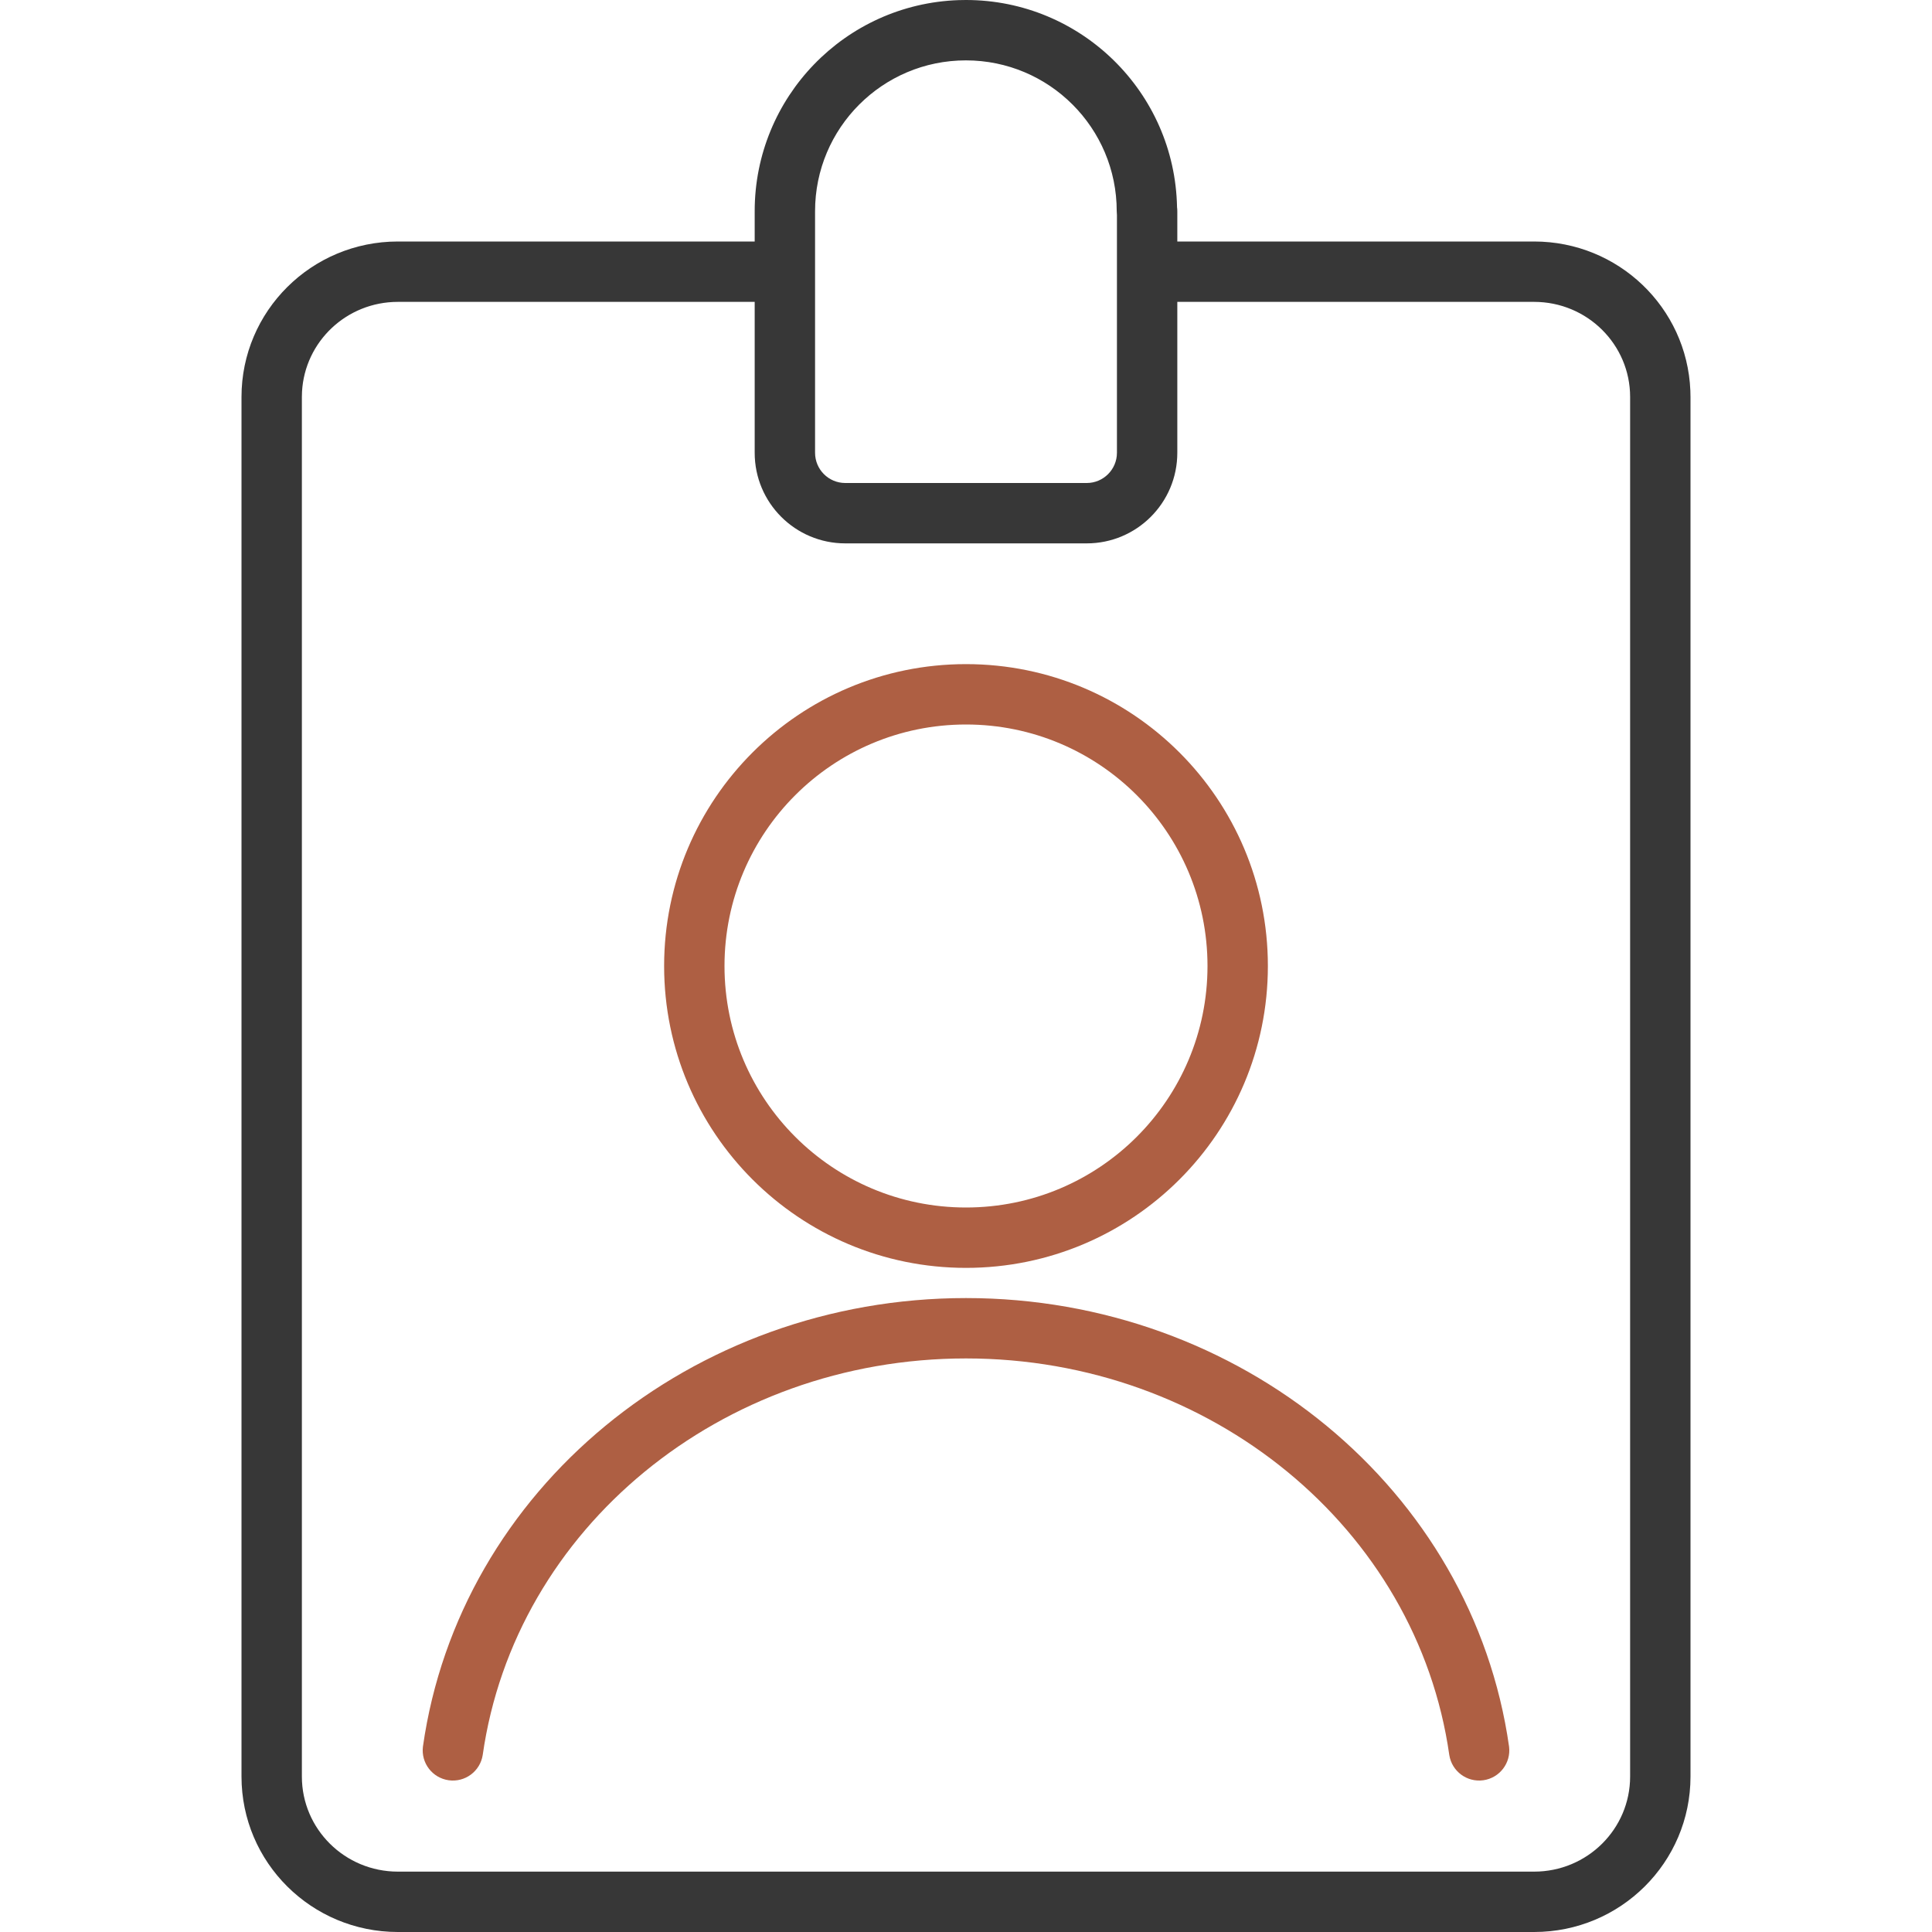
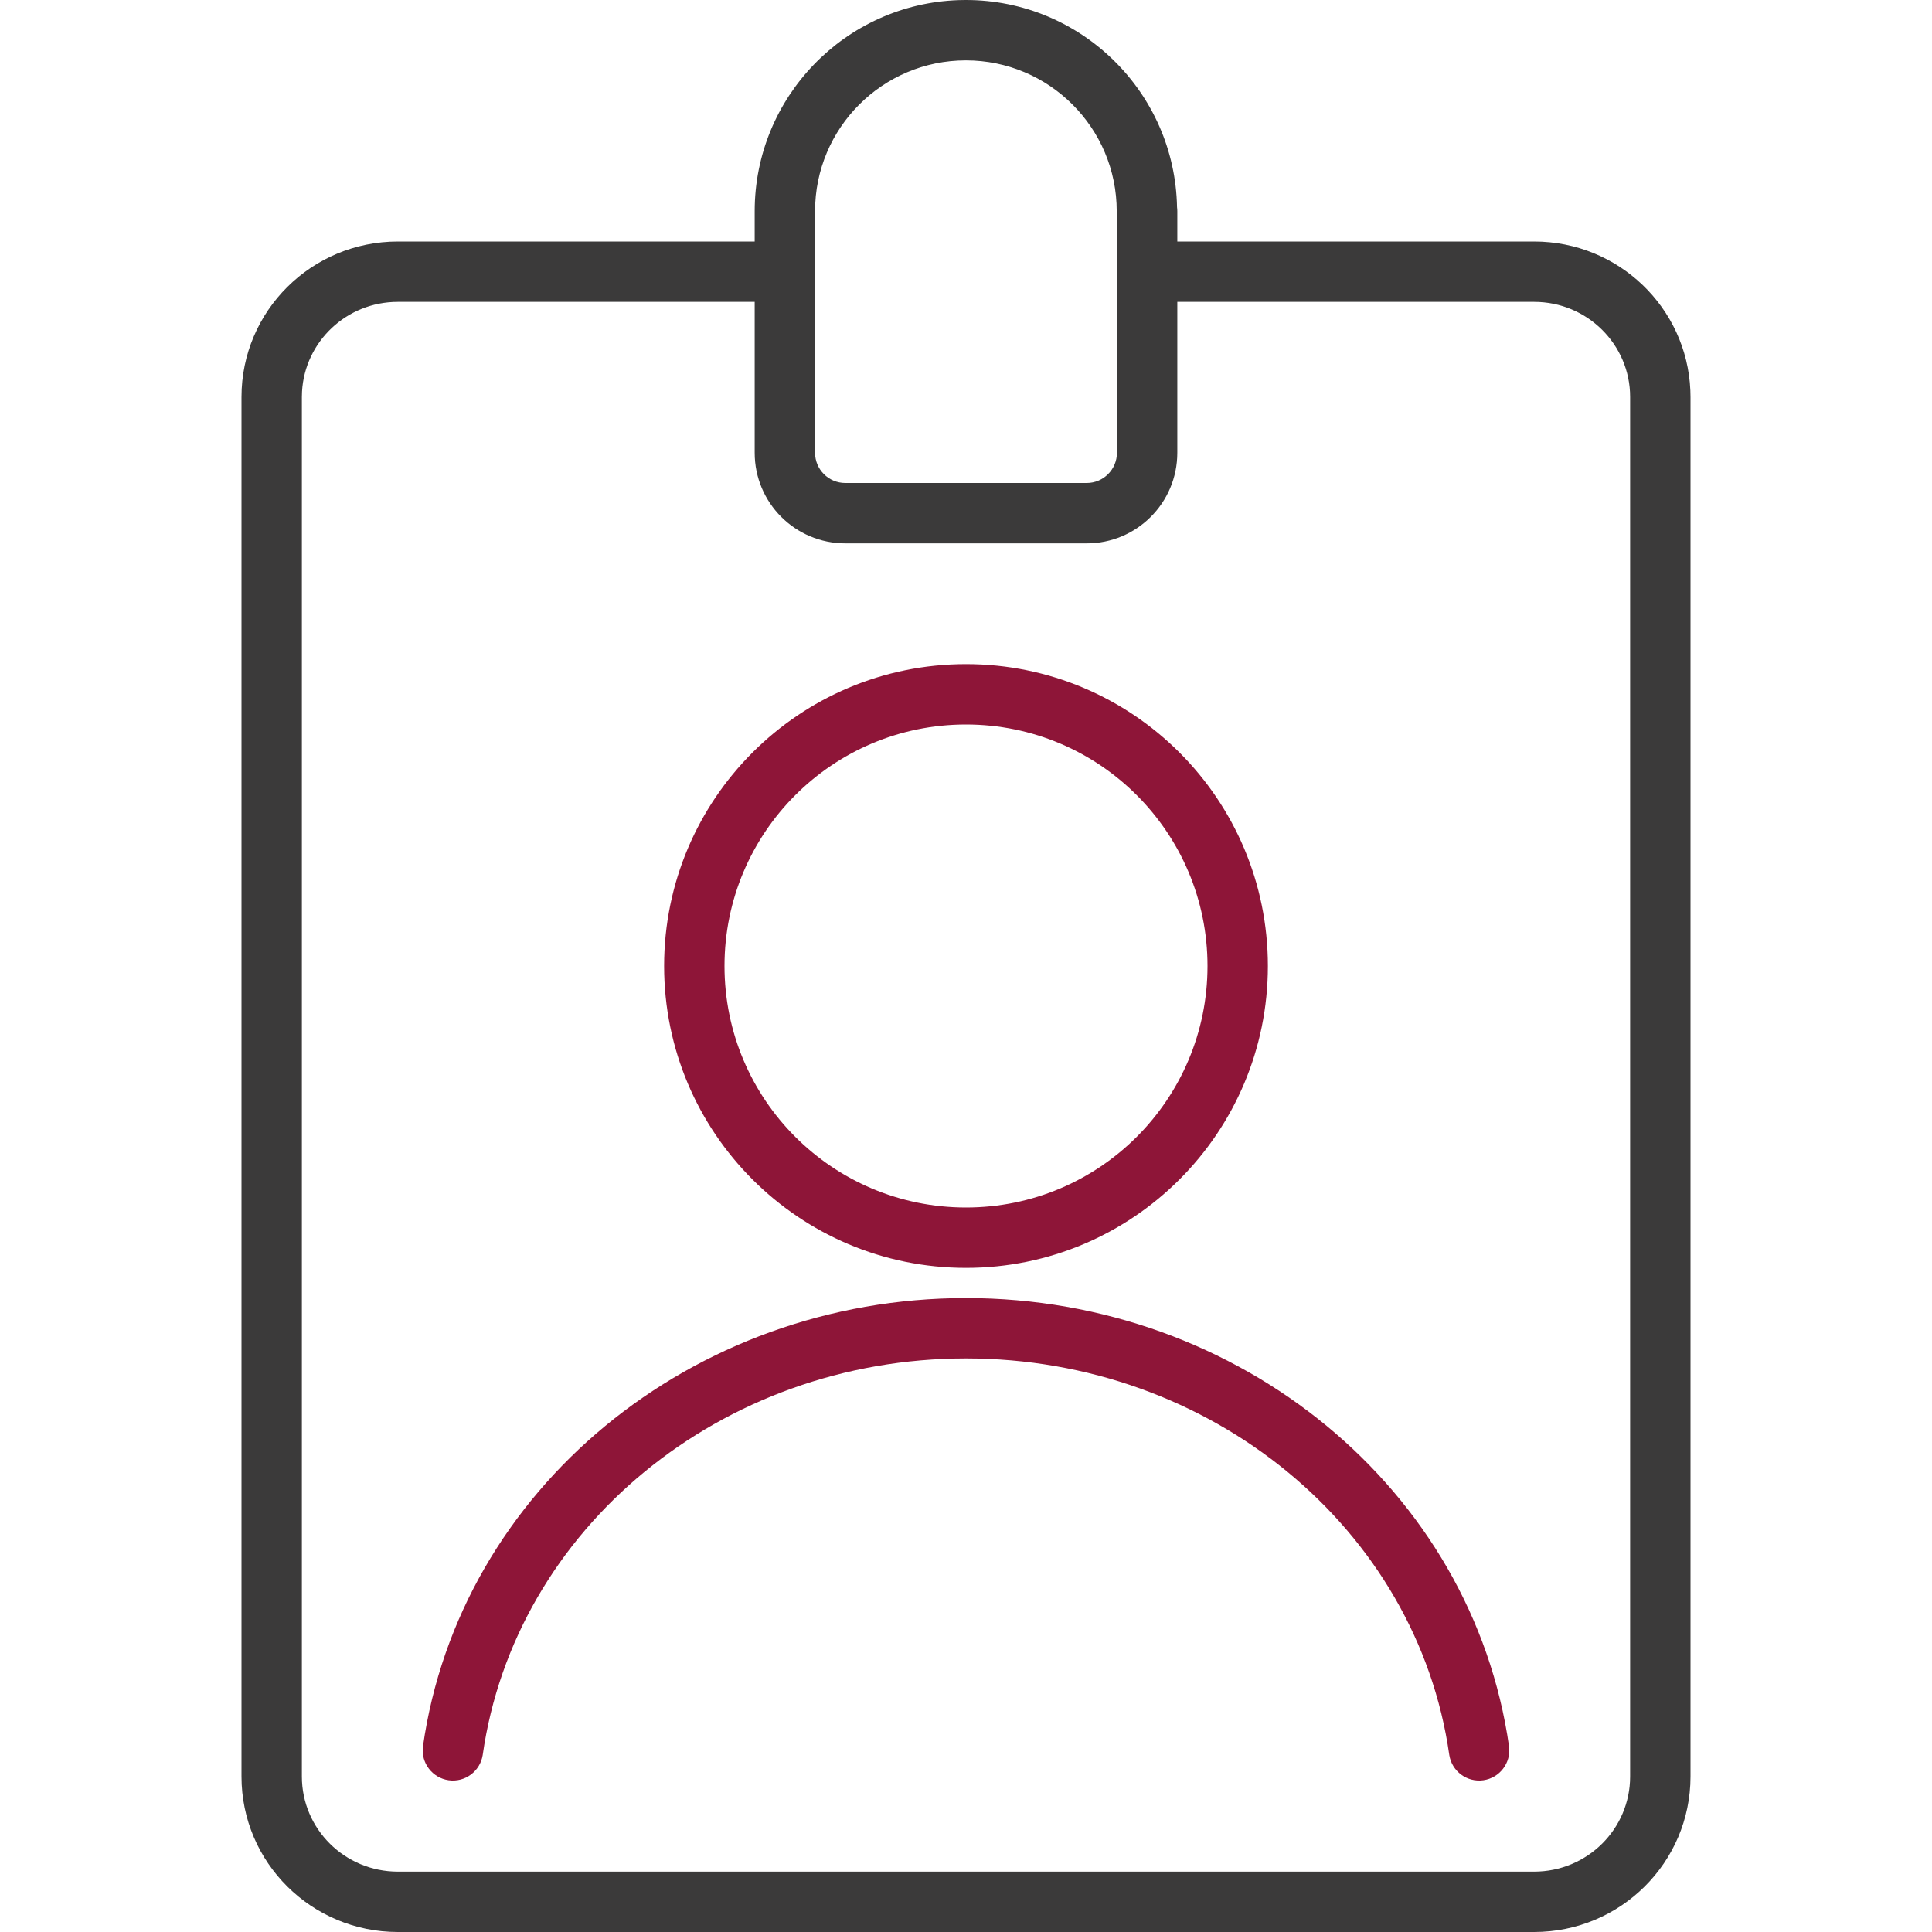
<svg xmlns="http://www.w3.org/2000/svg" width="64" height="64" viewBox="0 0 64 64">
-   <g fill="none" fill-rule="nonzero">
-     <path fill="#AE5F43" d="M32 43c9.082 0 16.779 6.337 17.99 14.86a1 1 0 0 1-1.98.28C46.942 50.628 40.107 45 32 45c-8.107 0-14.942 5.627-16.01 13.14a1 1 0 0 1-1.98-.28C15.22 49.336 22.918 43 32 43zm0-21c5.525 0 10 4.475 10 10s-4.475 10-10 10-10-4.475-10-10 4.475-10 10-10zm0 2c-4.42 0-8 3.58-8 8s3.58 8 8 8 8-3.58 8-8-3.58-8-8-8z" />
-     <path fill="#373737" d="M31.996 0a6.995 6.995 0 0 1 6.995 6.865c.006.044.009.088.009.133V8h11.82c2.786 0 5.06 2.186 5.175 4.933l.005.218V58.85C56 61.695 53.682 64 50.82 64H13.18C10.32 64 8 61.698 8 58.849V13.15C8 10.305 10.318 8 13.18 8H25V6.998A6.996 6.996 0 0 1 31.756.004zM39 14.998A3.001 3.001 0 0 1 35.999 18H28A3.001 3.001 0 0 1 25 14.998V10H13.18c-1.7 0-3.082 1.317-3.175 2.973L10 13.15V58.85C10 60.589 11.422 62 13.18 62h37.64c1.76 0 3.18-1.412 3.18-3.151V13.15C54 11.411 52.578 10 50.82 10H39zM31.996 2A4.996 4.996 0 0 0 27 6.998v8c0 .553.447 1.002 1.001 1.002H36C36.55 16 37 15.552 37 14.998V7.121a1.01 1.01 0 0 1-.007-.123A4.996 4.996 0 0 0 31.996 2z" />
+   <g fill="none" fill-rule="evenodd">
+     <path fill="#8E1538" d="M32 43c9.082 0 16.779 6.337 17.99 14.86a1 1 0 0 1-1.98.28C46.942 50.628 40.107 45 32 45c-8.107 0-14.942 5.627-16.01 13.14a1 1 0 0 1-1.98-.28C15.22 49.336 22.918 43 32 43zm0-21c5.525 0 10 4.475 10 10s-4.475 10-10 10-10-4.475-10-10 4.475-10 10-10zm0 2c-4.42 0-8 3.58-8 8s3.58 8 8 8 8-3.58 8-8-3.58-8-8-8z" />
+     <path fill="#3B3A3A" fill-rule="nonzero" d="M31.996 0a6.995 6.995 0 0 1 6.995 6.865c.006.044.009.088.009.133V8h11.82c2.786 0 5.06 2.186 5.175 4.933l.005.218V58.85C56 61.695 53.682 64 50.82 64H13.18C10.32 64 8 61.698 8 58.849V13.15C8 10.305 10.318 8 13.18 8H25V6.998A6.996 6.996 0 0 1 31.756.004zM39 14.998A3.001 3.001 0 0 1 35.999 18H28A3.001 3.001 0 0 1 25 14.998V10H13.18c-1.7 0-3.082 1.317-3.175 2.973L10 13.15V58.85C10 60.589 11.422 62 13.18 62h37.64c1.76 0 3.18-1.412 3.18-3.151V13.15C54 11.411 52.578 10 50.82 10H39zM31.996 2A4.996 4.996 0 0 0 27 6.998v8c0 .553.447 1.002 1.001 1.002H36C36.55 16 37 15.552 37 14.998V7.121a1.01 1.01 0 0 1-.007-.123A4.996 4.996 0 0 0 31.996 2z" />
  </g>
</svg>
